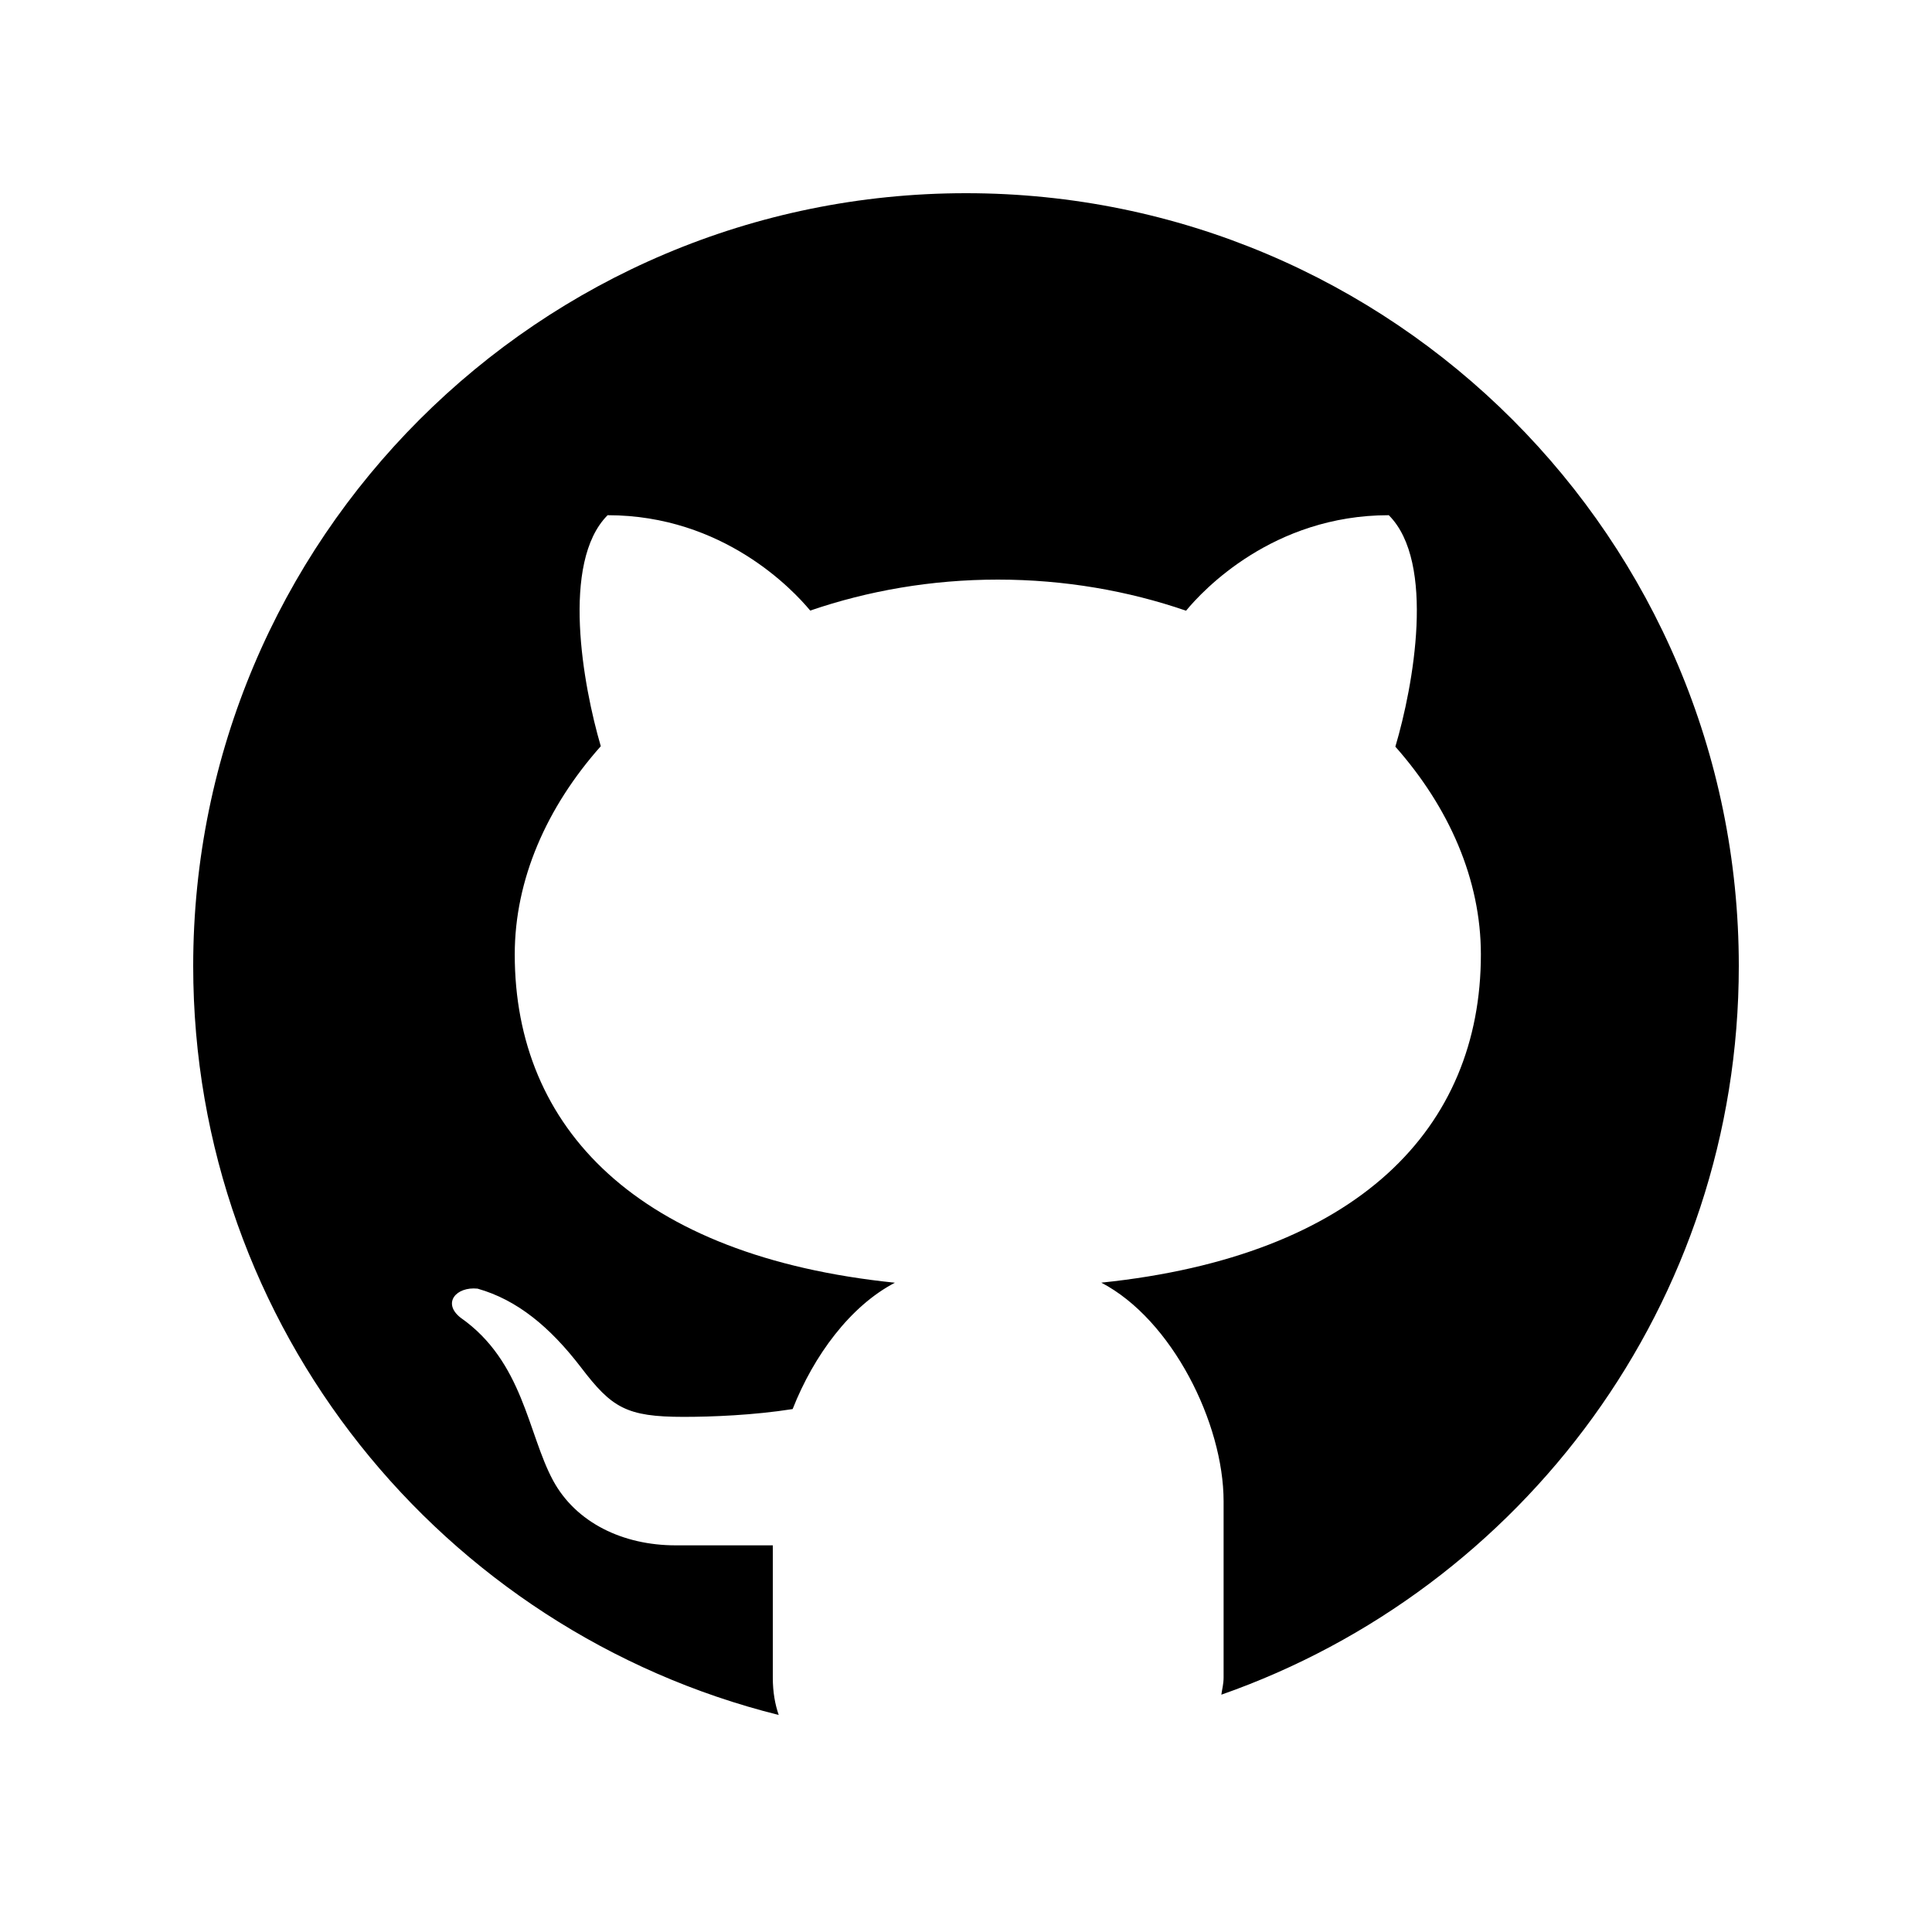
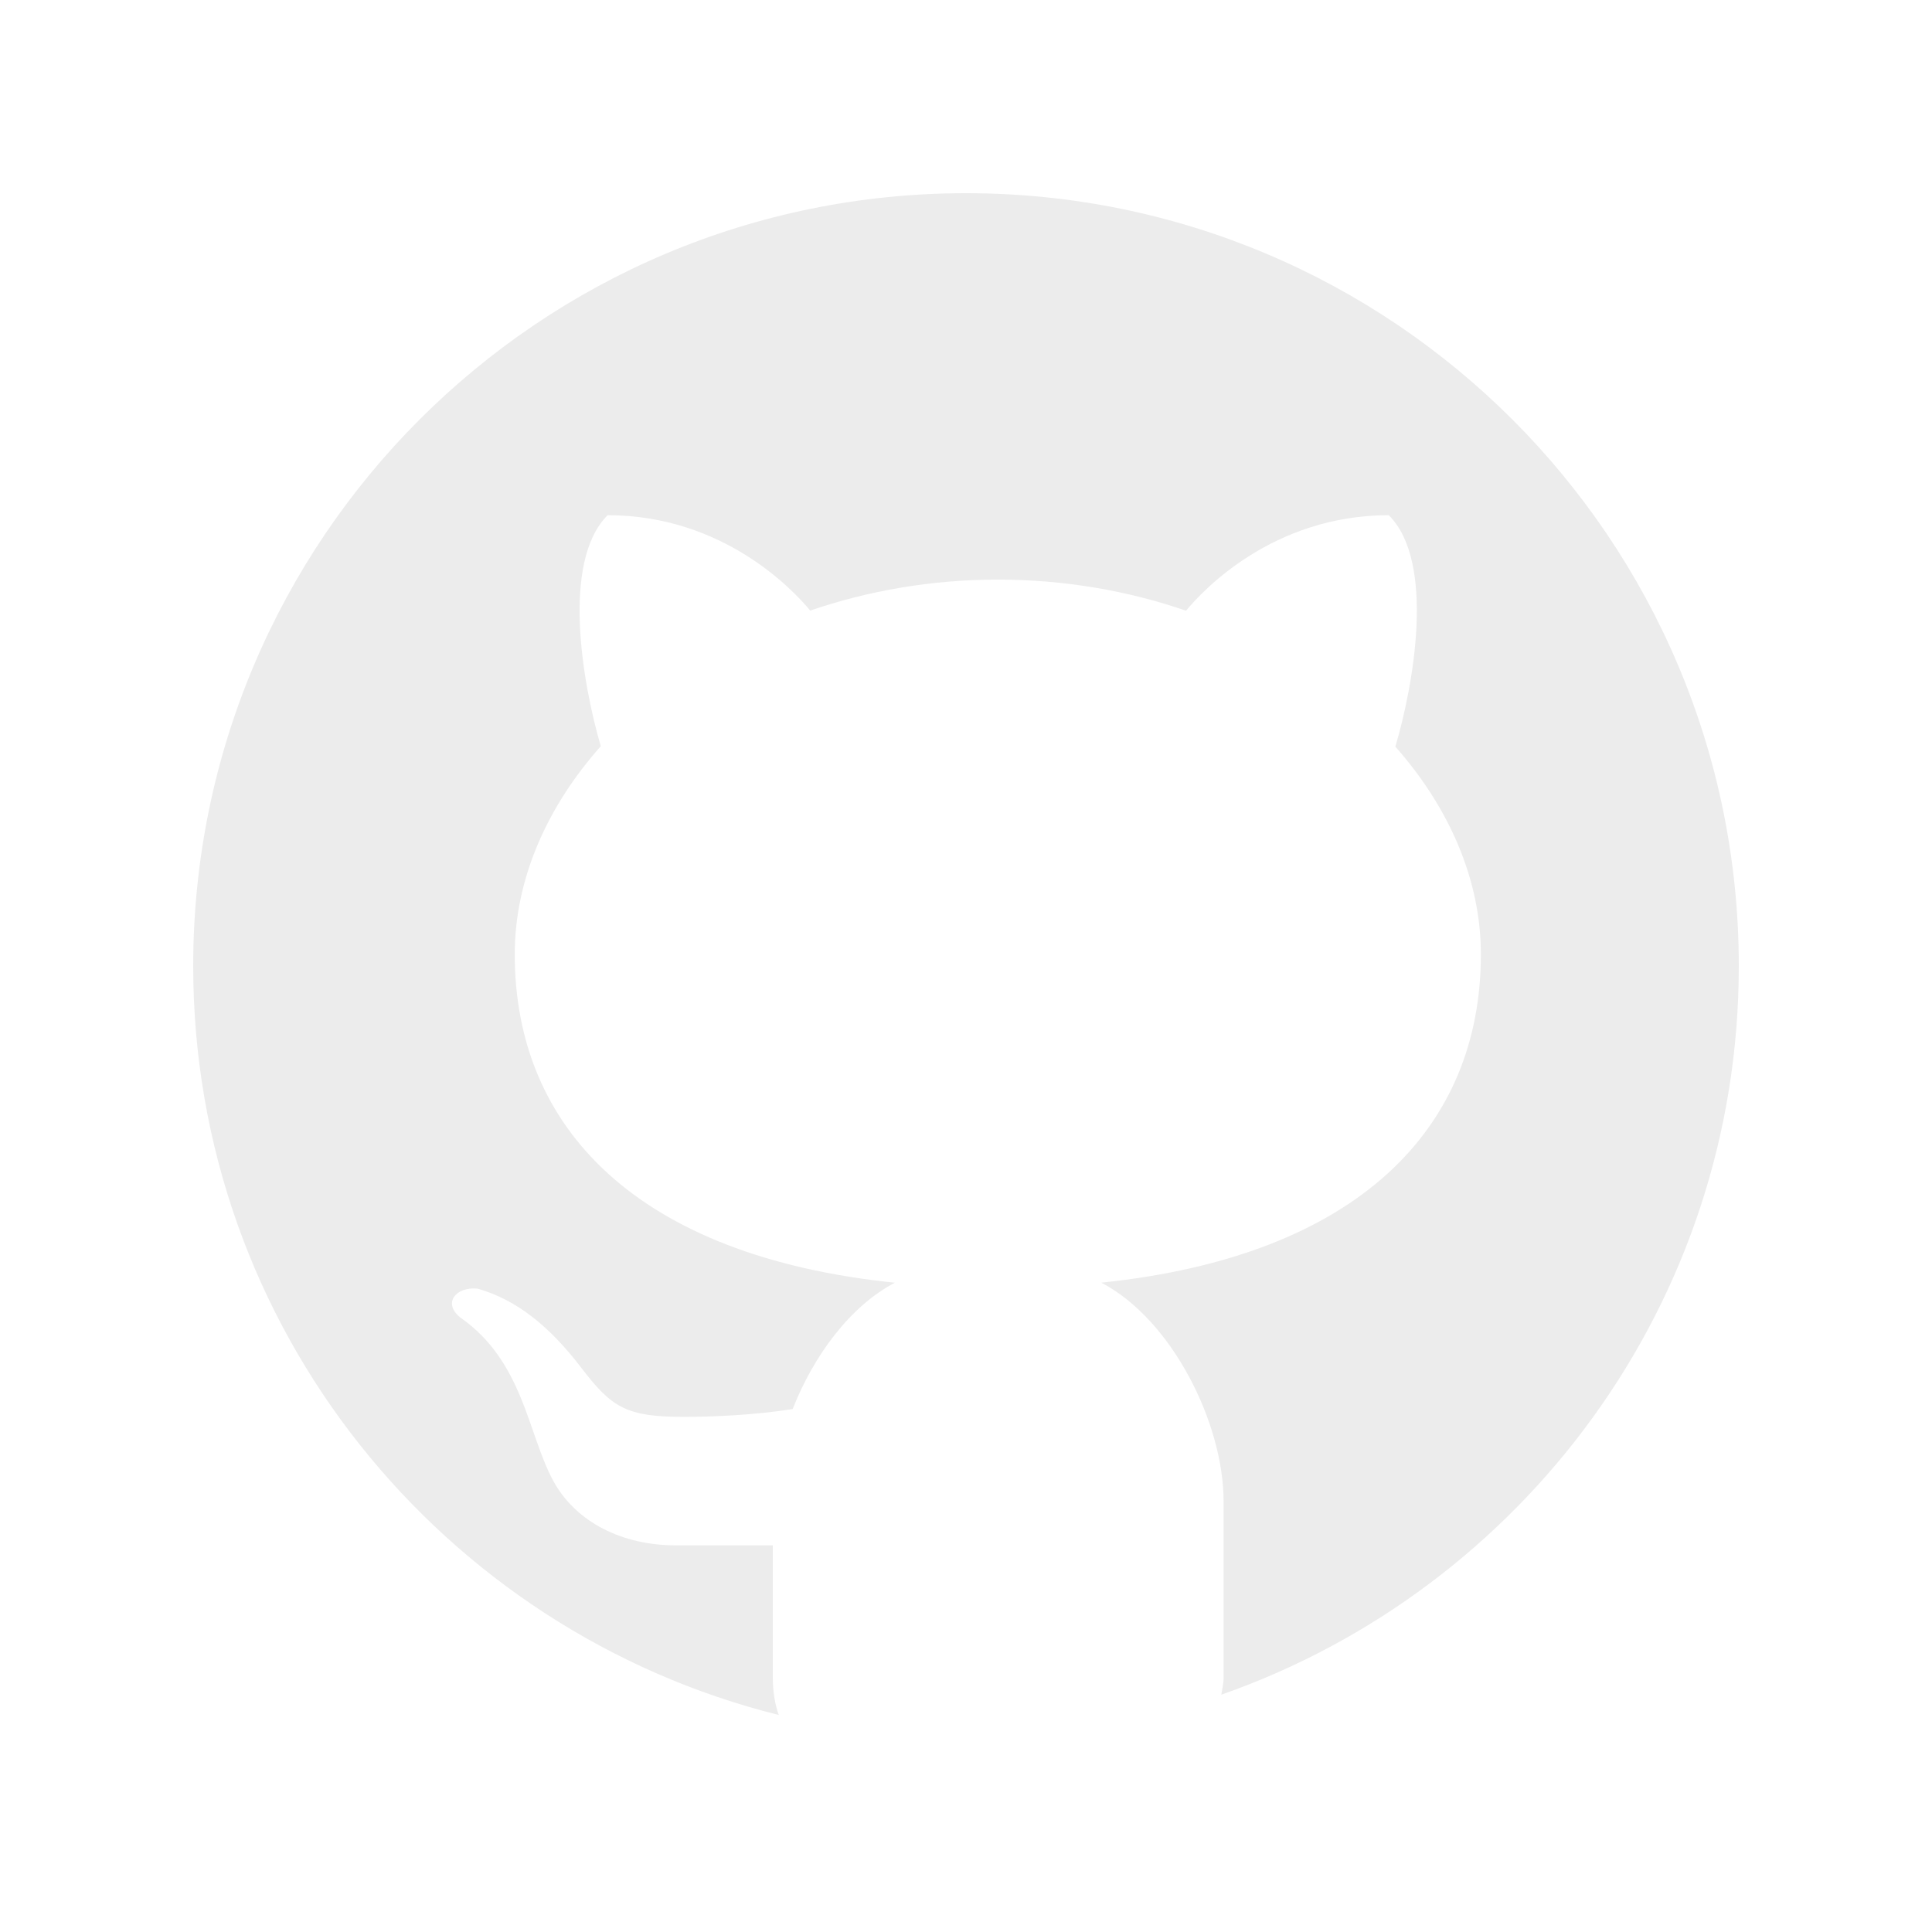
- <svg xmlns="http://www.w3.org/2000/svg" fill="#000000" viewBox="0 0 30 30" width="30px" height="30px">
+ <svg xmlns="http://www.w3.org/2000/svg" fill="#ececec" viewBox="0 0 30 30" width="30px" height="30px">
  <path d="M15,3C8.373,3,3,8.373,3,15c0,5.623,3.872,10.328,9.092,11.63C12.036,26.468,12,26.28,12,26.047v-2.051 c-0.487,0-1.303,0-1.508,0c-0.821,0-1.551-0.353-1.905-1.009c-0.393-0.729-0.461-1.844-1.435-2.526 c-0.289-0.227-0.069-0.486,0.264-0.451c0.615,0.174,1.125,0.596,1.605,1.222c0.478,0.627,0.703,0.769,1.596,0.769 c0.433,0,1.081-0.025,1.691-0.121c0.328-0.833,0.895-1.6,1.588-1.962c-3.996-0.411-5.903-2.399-5.903-5.098 c0-1.162,0.495-2.286,1.336-3.233C9.053,10.647,8.706,8.73,9.435,8c1.798,0,2.885,1.166,3.146,1.481C13.477,9.174,14.461,9,15.495,9 c1.036,0,2.024,0.174,2.922,0.483C18.675,9.17,19.763,8,21.565,8c0.732,0.731,0.381,2.656,0.102,3.594 c0.836,0.945,1.328,2.066,1.328,3.226c0,2.697-1.904,4.684-5.894,5.097C18.199,20.49,19,22.1,19,23.313v2.734 c0,0.104-0.023,0.179-0.035,0.268C23.641,24.676,27,20.236,27,15C27,8.373,21.627,3,15,3z" />
</svg>
